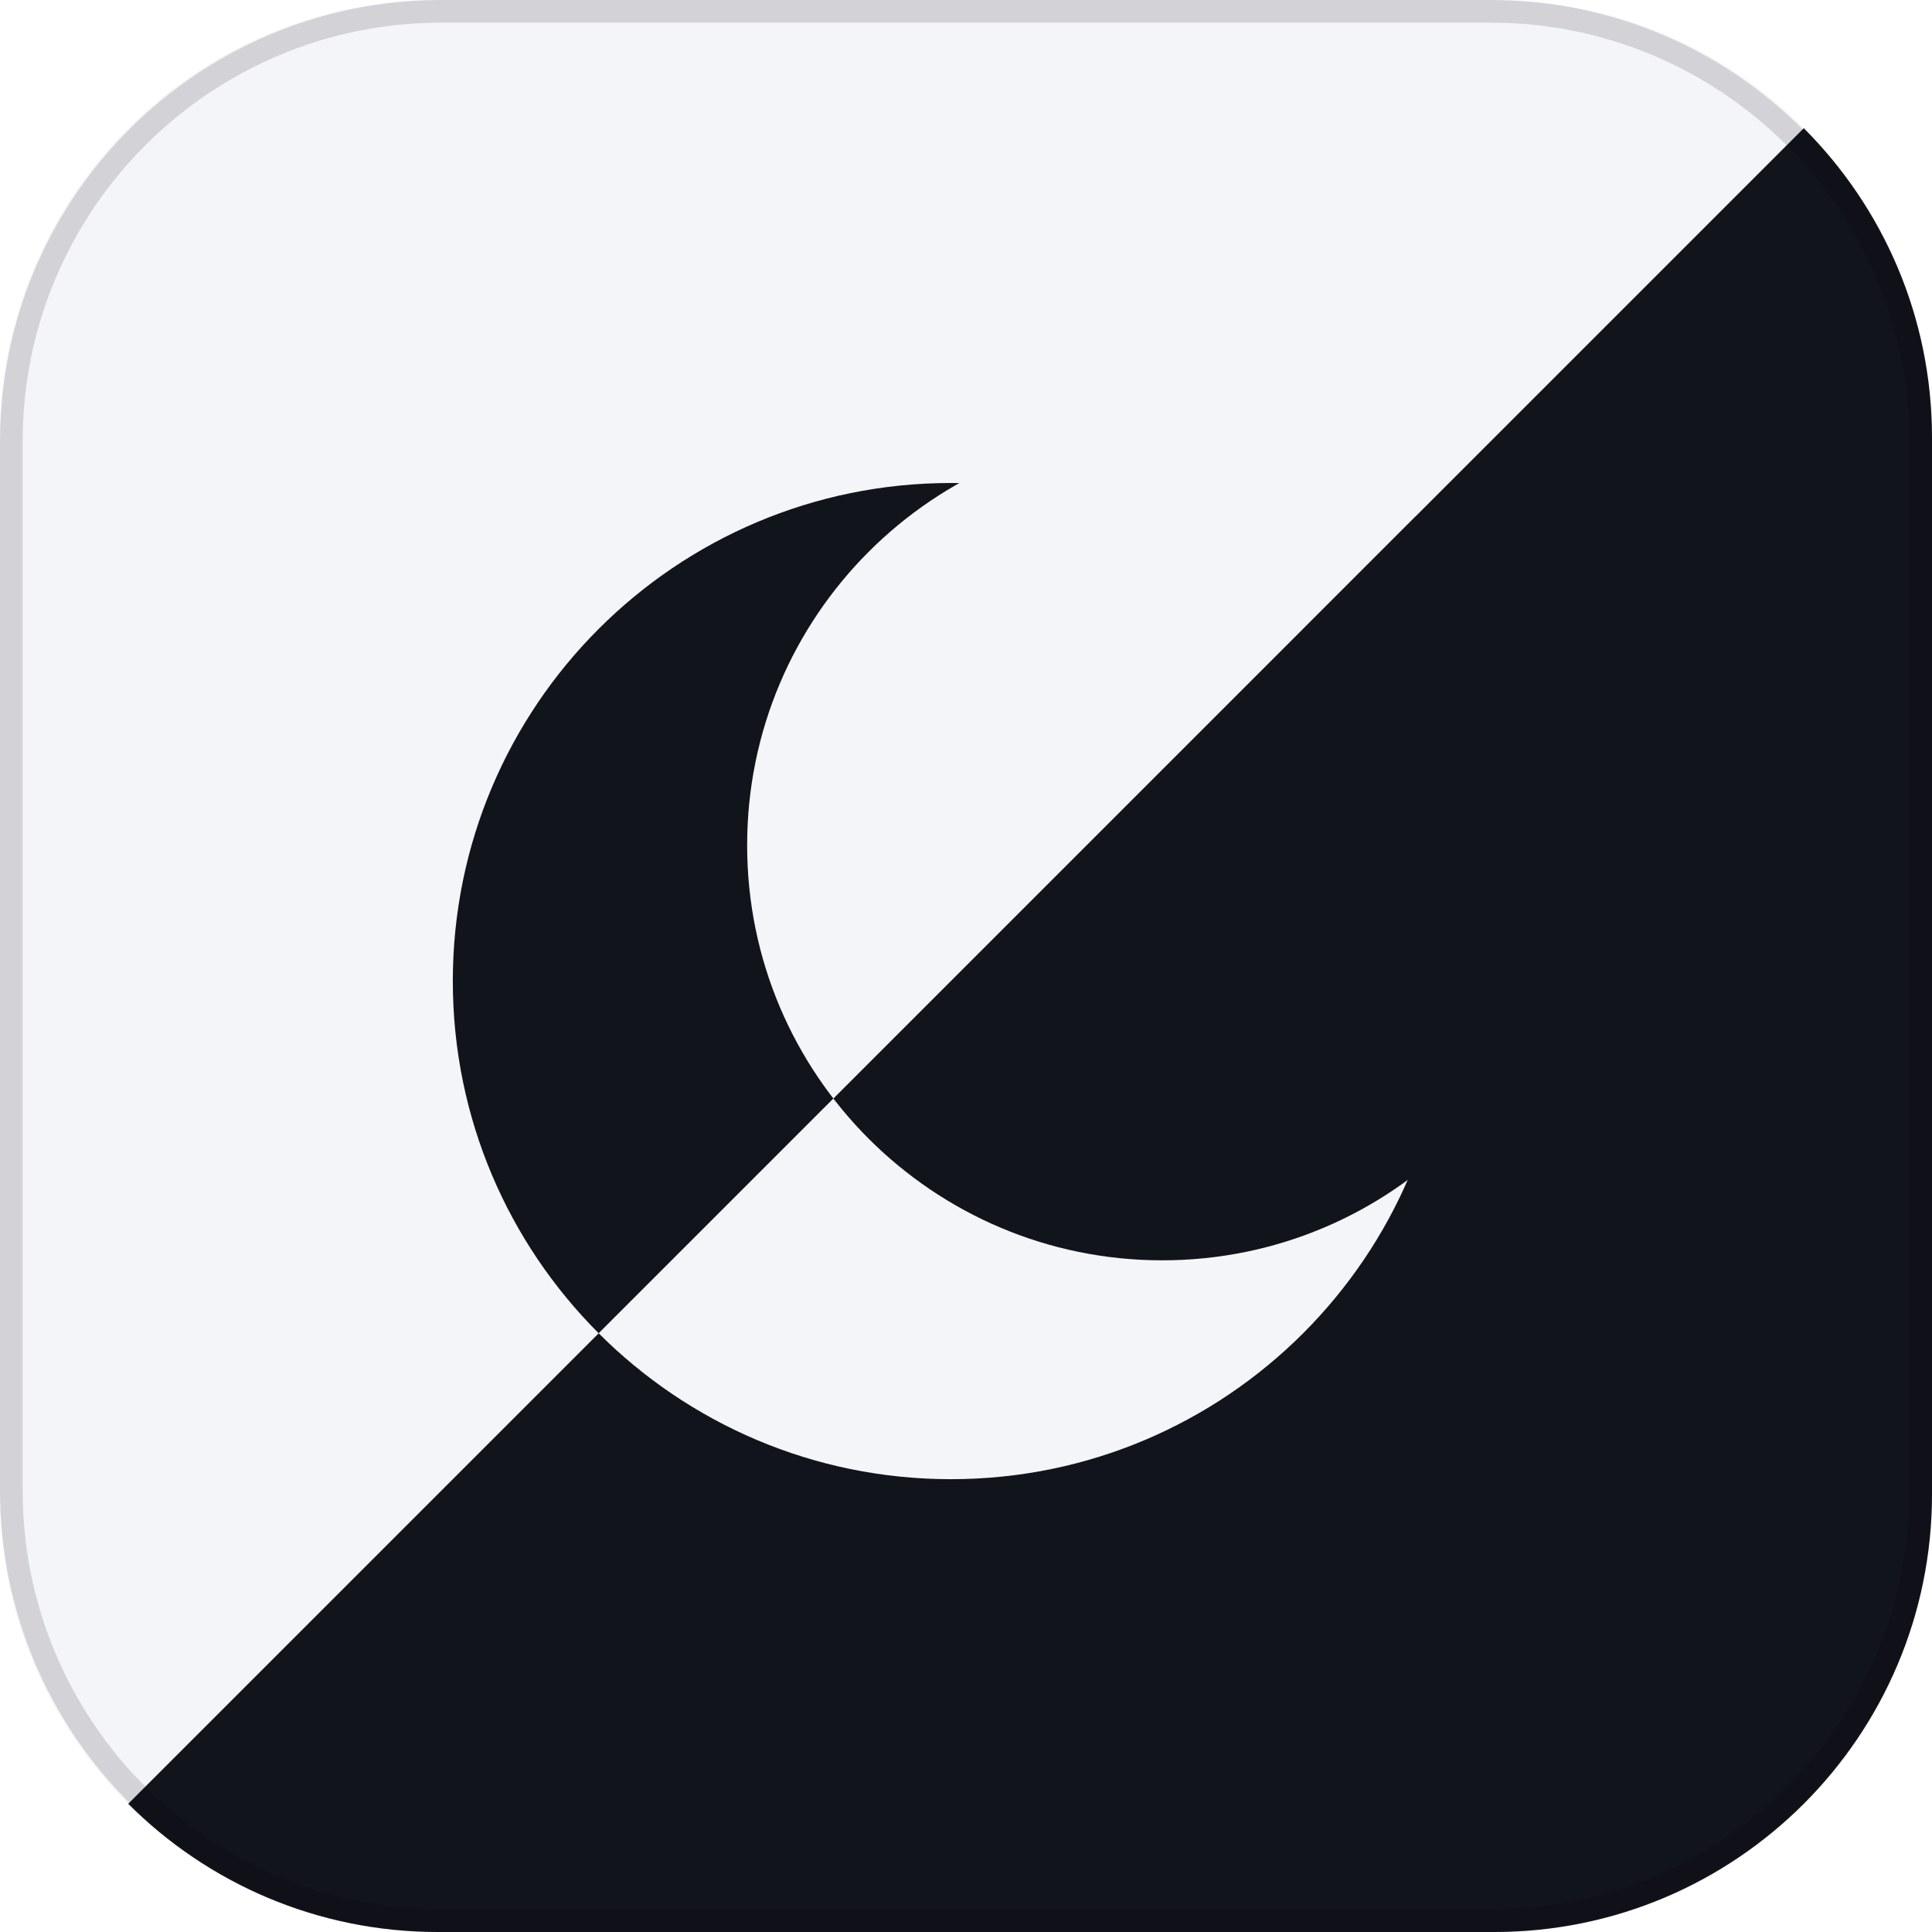
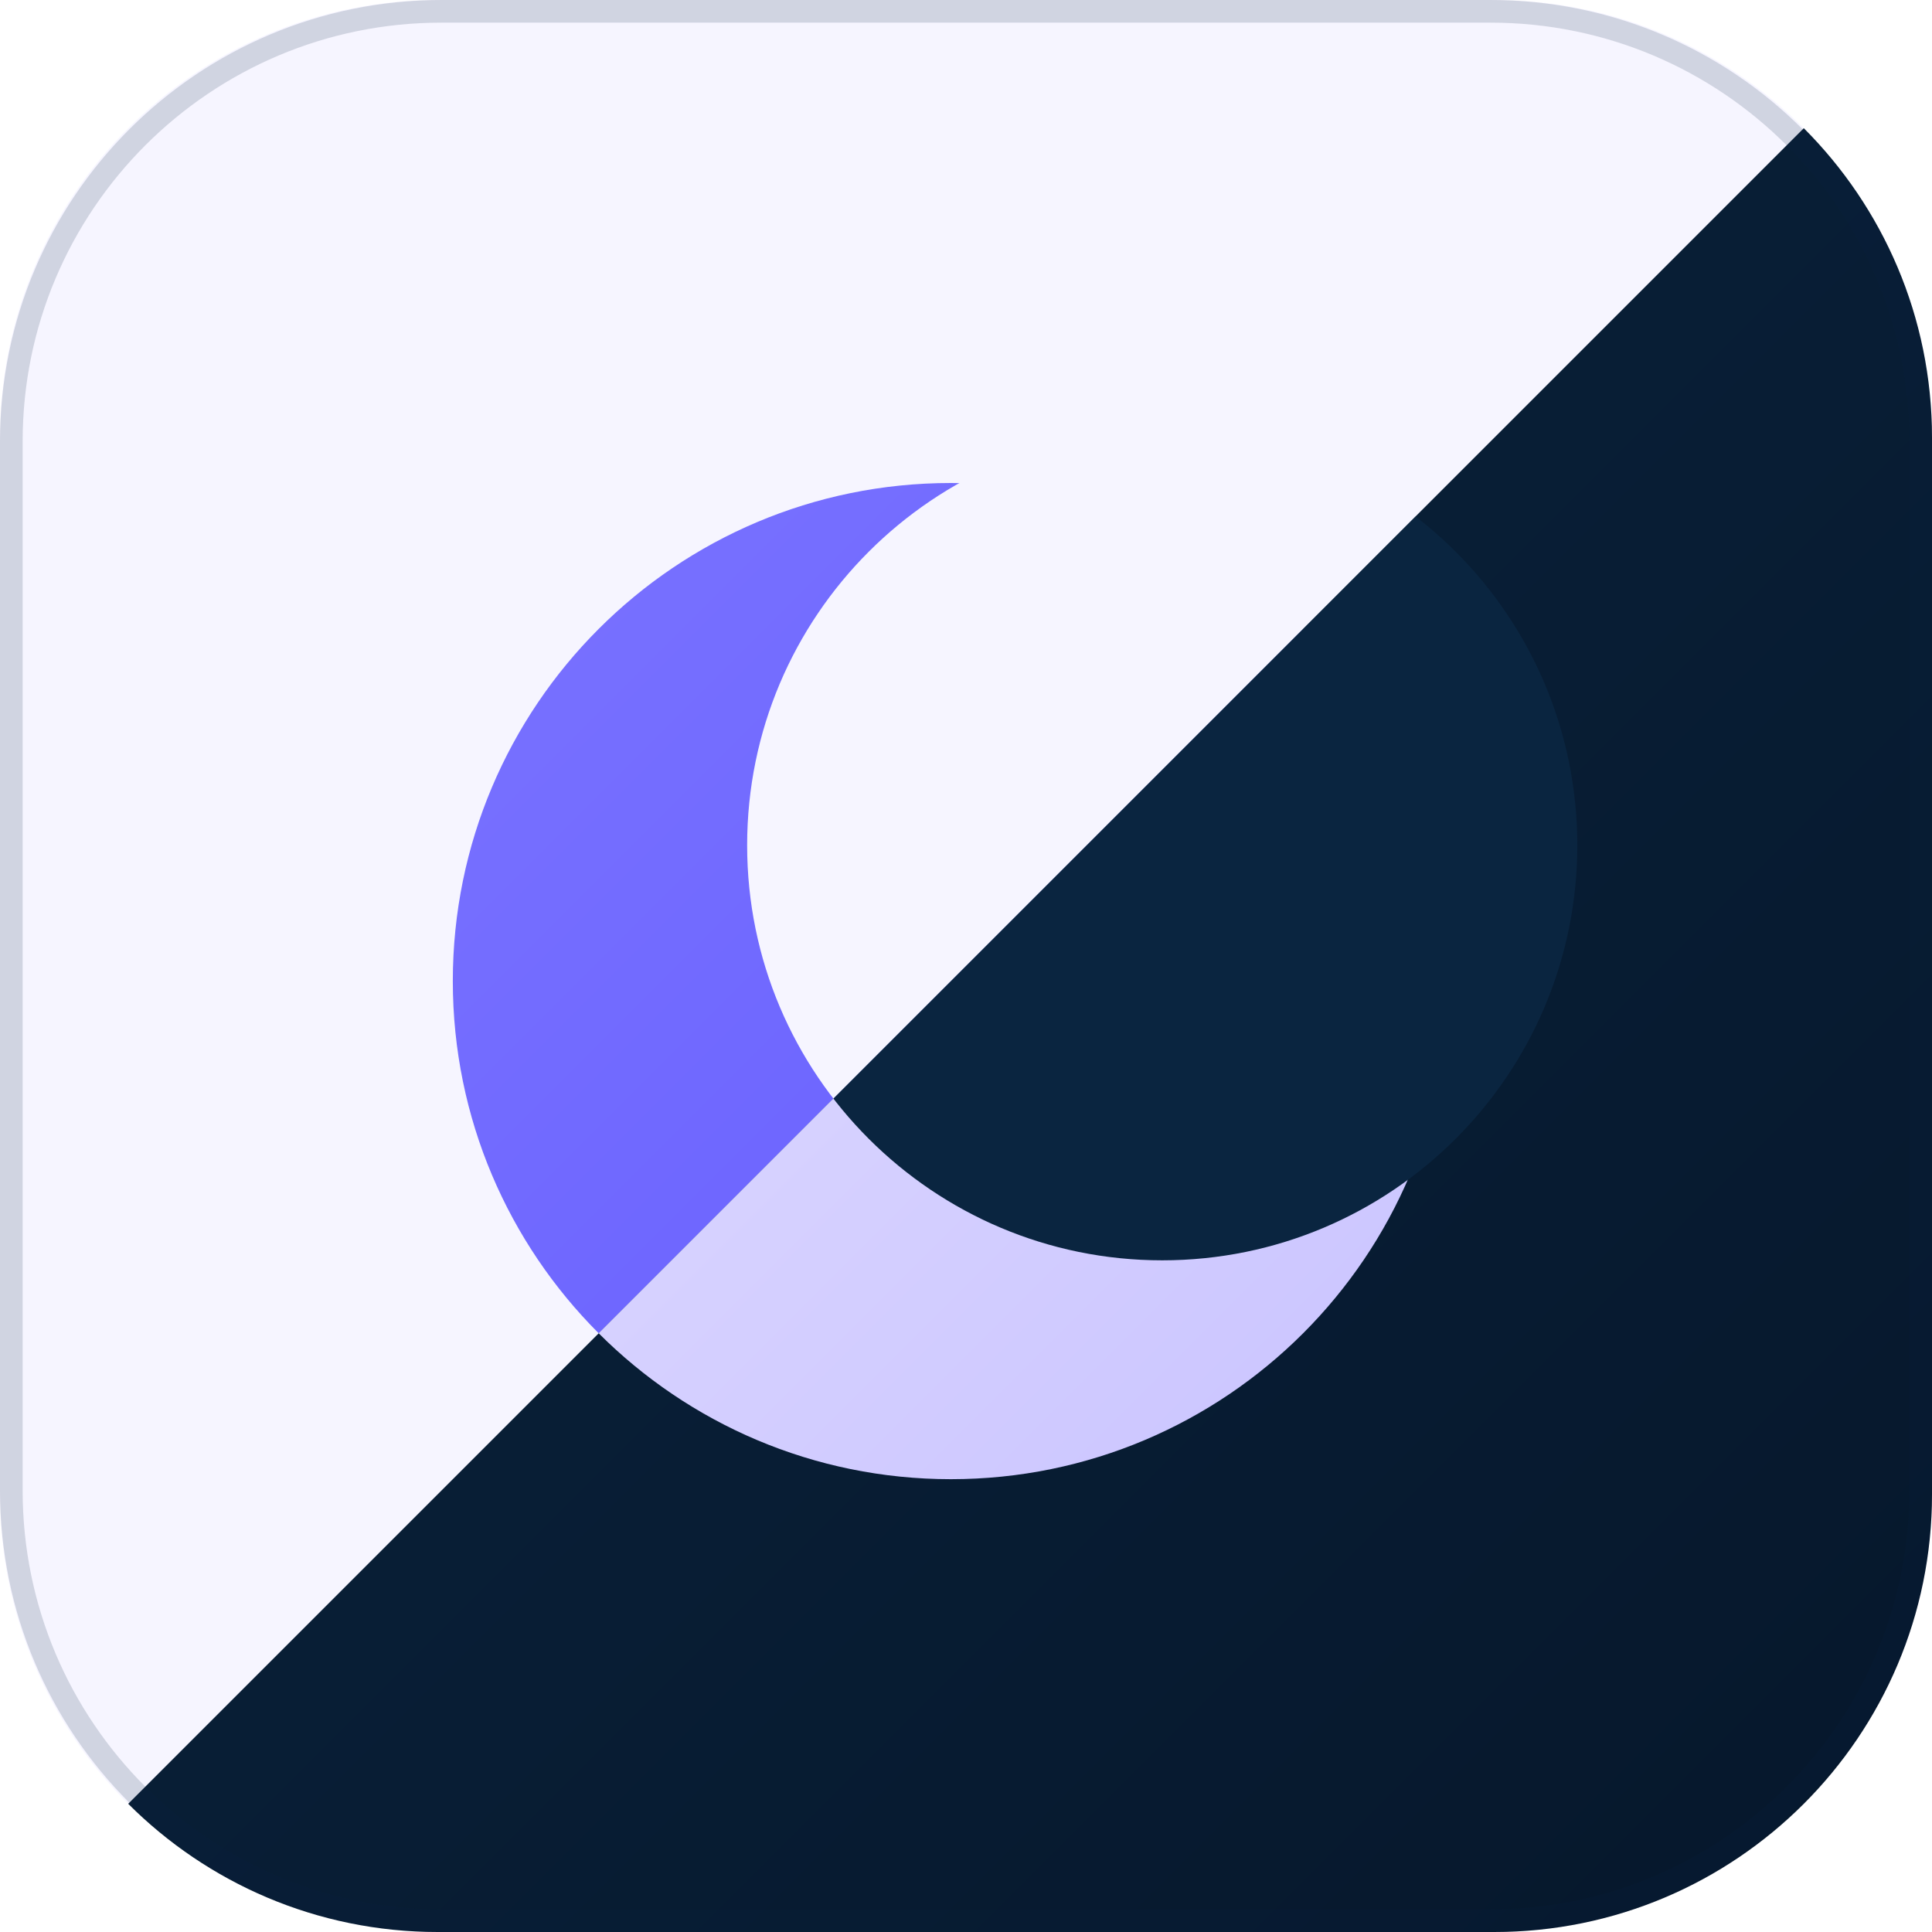
<svg xmlns="http://www.w3.org/2000/svg" viewBox="0 0 256 256" role="img" aria-label="Dark Mode for Stripe Dashboard">
  <defs>
    <clipPath id="tile">
      <rect width="256" height="256" rx="58" />
    </clipPath>
    <clipPath id="lightHalf">
      <polygon points="0,0 256,0 0,256" />
    </clipPath>
    <clipPath id="darkHalf">
      <polygon points="256,0 256,256 0,256" />
    </clipPath>
+     <linearGradient id="navy" x1="0" y1="0" x2="1" y2="1">
+       <stop offset="0" stop-color="#0A2540" />
+       <stop offset="1" stop-color="#06172B" />
+     </linearGradient>
+     <linearGradient id="blurple" x1="0" y1="0" x2="1" y2="1">
+       <stop offset="0" stop-color="#7A73FF" />
+       <stop offset="1" stop-color="#635BFF" />
+     </linearGradient>
+     <linearGradient id="glow" x1="0" y1="0" x2="1" y2="1">
+       <stop offset="0" stop-color="#E3DFFF" />
+       <stop offset="1" stop-color="#C9C3FF" />
+     </linearGradient>
  </defs>
  <g clip-path="url(#tile)">
-     <rect width="256" height="256" fill="#F4F5F9" />
-     <polygon points="256,0 256,256 0,256" fill="#12141C" />
+     <rect width="256" height="256" fill="#F6F5FF" />
+     <polygon points="256,0 256,256 0,256" fill="url(#navy)" />
    <g clip-path="url(#lightHalf)">
-       <circle cx="126" cy="130" r="66" fill="#12141C" />
-       <circle cx="154" cy="112" r="55" fill="#F4F5F9" />
+       <circle cx="126" cy="130" r="66" fill="url(#blurple)" />
+       <circle cx="154" cy="112" r="55" fill="#F6F5FF" />
    </g>
    <g clip-path="url(#darkHalf)">
-       <circle cx="126" cy="130" r="66" fill="#F4F5F9" />
-       <circle cx="154" cy="112" r="55" fill="#12141C" />
+       <circle cx="126" cy="130" r="66" fill="url(#glow)" />
+       <circle cx="154" cy="112" r="55" fill="#0A2540" />
    </g>
  </g>
-   <rect x="1.5" y="1.5" width="253" height="253" rx="57" fill="none" stroke="#000" stroke-opacity="0.14" stroke-width="3" />
+   <rect x="1.5" y="1.5" width="253" height="253" rx="57" fill="none" stroke="#0A2540" stroke-opacity="0.16" stroke-width="3" />
</svg>
